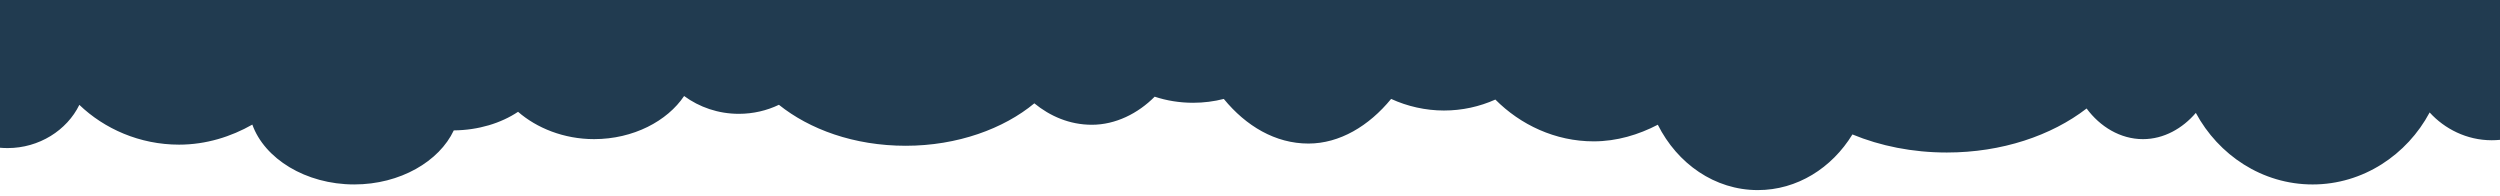
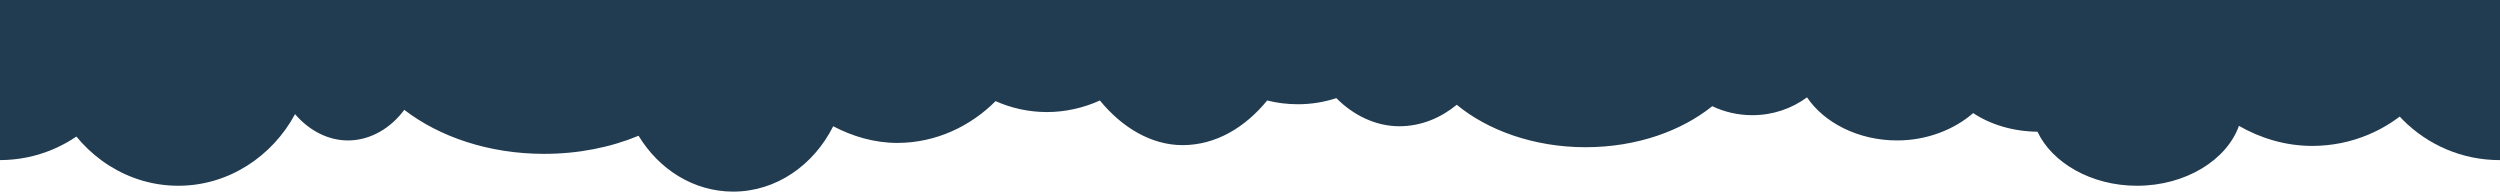
<svg xmlns="http://www.w3.org/2000/svg" id="a" viewBox="0 0 1920 150">
  <defs>
    <style>
      .b, .c {
        fill: hsl(206, 42%, 22%);
        stroke-width: 0px;
      }

      .c {
        fill-rule: evenodd;
      }
    </style>
  </defs>
-   <path class="c" d="M5.88,1.71c9.54,0,19.24,2.34,27.76,6.47,5.21-46.99,49.73-83.71,103.89-83.71,57.66,0,105.16,41.61,105.16,92.94,0,1.91-.84,3.81-.97,5.7,9.37-2.85,19.61-3.66,30.33-3.66,2.97,0,5.91-.64,8.8-.4,12.5-17.86,37.69-29.3,66.74-29.3,20.71,0,39.46,5.44,53.05,15.47,14.11-11.06,33.8-17.17,55.59-17.17,16.58,0,31.95,3.22,44.57,9.99,9.1-27.42,35.49-46.49,66.62-46.49,14.29,0,27.58,3.42,38.66,10.59,23.05-15.42,54.64-24.17,89.51-24.17s69.46,9.67,92.74,26.41c12.82-13.15,30.24-20.47,50.2-20.47,18.22,0,35.48,7.15,48.25,20.04,6.69-2.22,13.87-3.71,21.37-4.34,6.1-65.31,47.51-115.78,96.73-115.78,25.6,0,49.5,14.48,66.95,37.95,11.48-4.77,24-6.63,37.11-6.63,28.28,0,53.83,11.46,72.11,31.12,13.12-5.76,27.63-8.97,42.9-8.97,42.07,0,78.42,24.29,95.58,59.51,9.49-3.9,19.75-5.27,30.47-5.27,6.15,0,12.14-.06,17.93,1.27,25.86-31.72,73.15-52.2,127.21-52.2,69.26,0,127.41,34.1,143.62,81.21,2.31-.32,4.66.27,7.04.27,13.72,0,26.28,4.73,36.02,13.84,15.51-37.51,51.88-63.84,94.27-63.84,45.49,0,84.04,30.32,97.32,72.23,10.86-8.53,24.87-12.9,40.18-12.9,34.45,0,62.39,25.27,62.39,57.38s-27.93,58.91-62.39,58.91c-19.09,0-36.18-8.76-47.62-21.35-17.34,32.49-51.09,55.3-89.88,55.3s-72.3-22.66-89.69-54.96c-10.21,11.95-24.62,20.16-40.6,20.16-17.43,0-33.01-9.63-43.28-23.54-26.98,20.83-65.11,33.81-107.38,33.81-26.33,0-51.06-5.04-72.48-13.88-15.81,25.8-42.45,42.74-72.66,42.74-33.03,0-61.8-20.26-76.8-50.2-14.72,7.66-31.47,12.77-49.24,12.77-29.56,0-56.29-12.76-75.53-32.1-12.12,5.42-25.47,8.42-39.48,8.42s-28.15-3.19-40.56-8.92c-17.09,20.86-39.6,34.29-63.5,34.29-25.42,0-47.92-13.43-65.01-34.27-7.43,1.91-15.36,2.95-23.6,2.95-10.46,0-20.43-1.67-29.49-4.68-12.78,12.89-30.03,21.57-48.25,21.57-17.1,0-32.15-6.62-44.17-16.46-23.43,19.43-58.97,32.59-98.77,32.59s-73.96-12.69-97.39-31.47c-9.29,4.44-19.73,6.94-30.78,6.94-15.77,0-30.33-5.09-42.03-13.68-12.87,19.21-39.01,33.11-69.16,33.11-23.27,0-44.14-8.59-58.37-20.99-13.11,8.74-30.39,14.11-49.37,14.28-11.13,23.74-41.15,41.51-76.44,41.51-37.46,0-68.98-19.93-78.27-45.96-16.24,9.26-35.54,15.4-56.26,15.4-30.27,0-57.52-12.24-76.59-30.56-9.54,19.56-30.94,33.19-55.06,33.19-34.51,0-61.88-25.08-61.88-55.26C-56,26.76-28.64,1.68,5.88,1.68v.03Z" />
-   <ellipse class="b" cx="281" cy="-11" rx="81" ry="47" />
-   <ellipse class="b" cx="384.5" cy="-17.5" rx="70.5" ry="40.5" />
-   <ellipse class="b" cx="1872.5" cy="-22" rx="63.5" ry="45" />
-   <ellipse class="b" cx="496.5" cy="-13" rx="27.5" ry="21" />
-   <ellipse class="b" cx="44" cy="-41.5" rx="74" ry="91.5" />
+   <path class="b" d="M1907.2,2.86c34.5,0,61.9,25.1,62.2,56.5,0,30.2-27.4,55.3-61.9,55.3-24.2,0-45.6-13.6-55.1-33.2-19.1,18.4-46.3,30.6-76.6,30.6-20.8,0-40.1-6.1-56.3-15.4-9.3,26.1-40.8,46-78.3,46-35.3,0-65.3-17.8-76.4-41.5-19-.2-36.3-5.6-49.4-14.3-14.3,12.4-35.1,21-58.4,21-30.2,0-56.3-13.9-69.2-33.1-11.7,8.6-26.2,13.7-42,13.7-11.1,0-21.5-2.5-30.8-6.9-23.4,18.8-57.6,31.5-97.4,31.5s-75.4-13.2-98.8-32.6c-12.1,9.9-27.1,16.5-44.2,16.5-18.3,0-35.5-8.7-48.3-21.6-9.1,3-19,4.7-29.5,4.7-8.2,0-16.2-1-23.6-2.9-17.1,20.9-39.6,34.3-65,34.3-23.9,0-46.4-13.4-63.5-34.3-12.4,5.7-26.6,8.9-40.6,8.9s-27.4-3-39.5-8.4c-19.2,19.3-45.9,32.1-75.5,32.1-17.7,0-34.5-5.1-49.2-12.8-15,29.9-43.8,50.2-76.8,50.2-30.2,0-56.9-16.9-72.7-42.9-21.4,8.9-46.2,13.9-72.5,13.9-42.3,0-80.4-13-107.4-33.8-10.3,13.9-25.9,23.5-43.3,23.5-16,0-30.4-8.3-40.6-20.2-17.4,32.3-50.9,55-89.7,55s-72.6-22.8-89.9-55.3c-11.4,12.6-28.5,21.4-47.6,21.4-34.5,0-62.4-26.8-62.4-58.9S-35.1-7.54-.6-7.54c15.3,0,29.3,4.4,40.2,12.9,13.3-41.9,51.8-72.2,97.3-72.2,42.4,0,78.8,26.3,94.3,63.8,9.7-9.1,22.3-13.8,36-13.8,2.3,0,4.7-.6,7-.3,16.2-47.1,74.3-81.2,143.6-81.2,54,0,101.3,20.5,127.2,52.2,5.8-1.4,11.8-1.3,17.9-1.3,10.7,0,21,1.4,30.5,5.3,17.2-35.2,53.5-59.5,95.6-59.5,15.3,0,29.8,3.2,42.9,9,18.3-19.6,43.8-31.1,72.1-31.1,13.1,0,25.6,1.8,37.1,6.6,17.5-23.5,41.4-38,67-38,49.2,0,90.6,50.5,96.7,115.8,7.5.6,14.7,2.1,21.4,4.3,12.8-12.9,30.1-20,48.3-20,20,0,37.4,7.4,50.2,20.5,23.2-16.7,57.8-26.4,92.7-26.4s66.5,8.8,89.5,24.2c11.1-7.2,24.4-10.6,38.7-10.6,31.1,0,57.5,19.1,66.6,46.5,12.6-6.8,28-10,44.6-10,21.8,0,41.5,6.1,55.6,17.2,13.6-10.1,32.4-15.5,53.1-15.5,29,0,54.2,11.4,66.7,29.3,2.9-.2,5.8.4,8.8.4,10.7,0,20.9.8,30.3,3.7-.2-1.9-1-3.8-1-5.7,0-51.3,47.5-92.9,105.2-92.9,54.2,0,98.7,36.7,103.9,83.7,8.6-4.2,18.3-6.5,27.8-6.5h0Z" />
+   <ellipse class="c" cx="1638.74" cy="-6.38" rx="81" ry="47" />
+   <ellipse class="c" cx="1535.24" cy="-12.88" rx="70.5" ry="40.5" />
+   <ellipse class="c" cx="47.24" cy="-17.38" rx="63.5" ry="45" />
+   <ellipse class="c" cx="1423.24" cy="-8.38" rx="27.5" ry="21" />
+   <ellipse class="c" cx="1875.74" cy="-36.88" rx="74" ry="91.5" />
+   <circle class="c" cx="1919.74" cy="18.07" r="104.89" />
+   <circle class="c" cx="-.26" cy="18.07" r="104.89" />
</svg>
